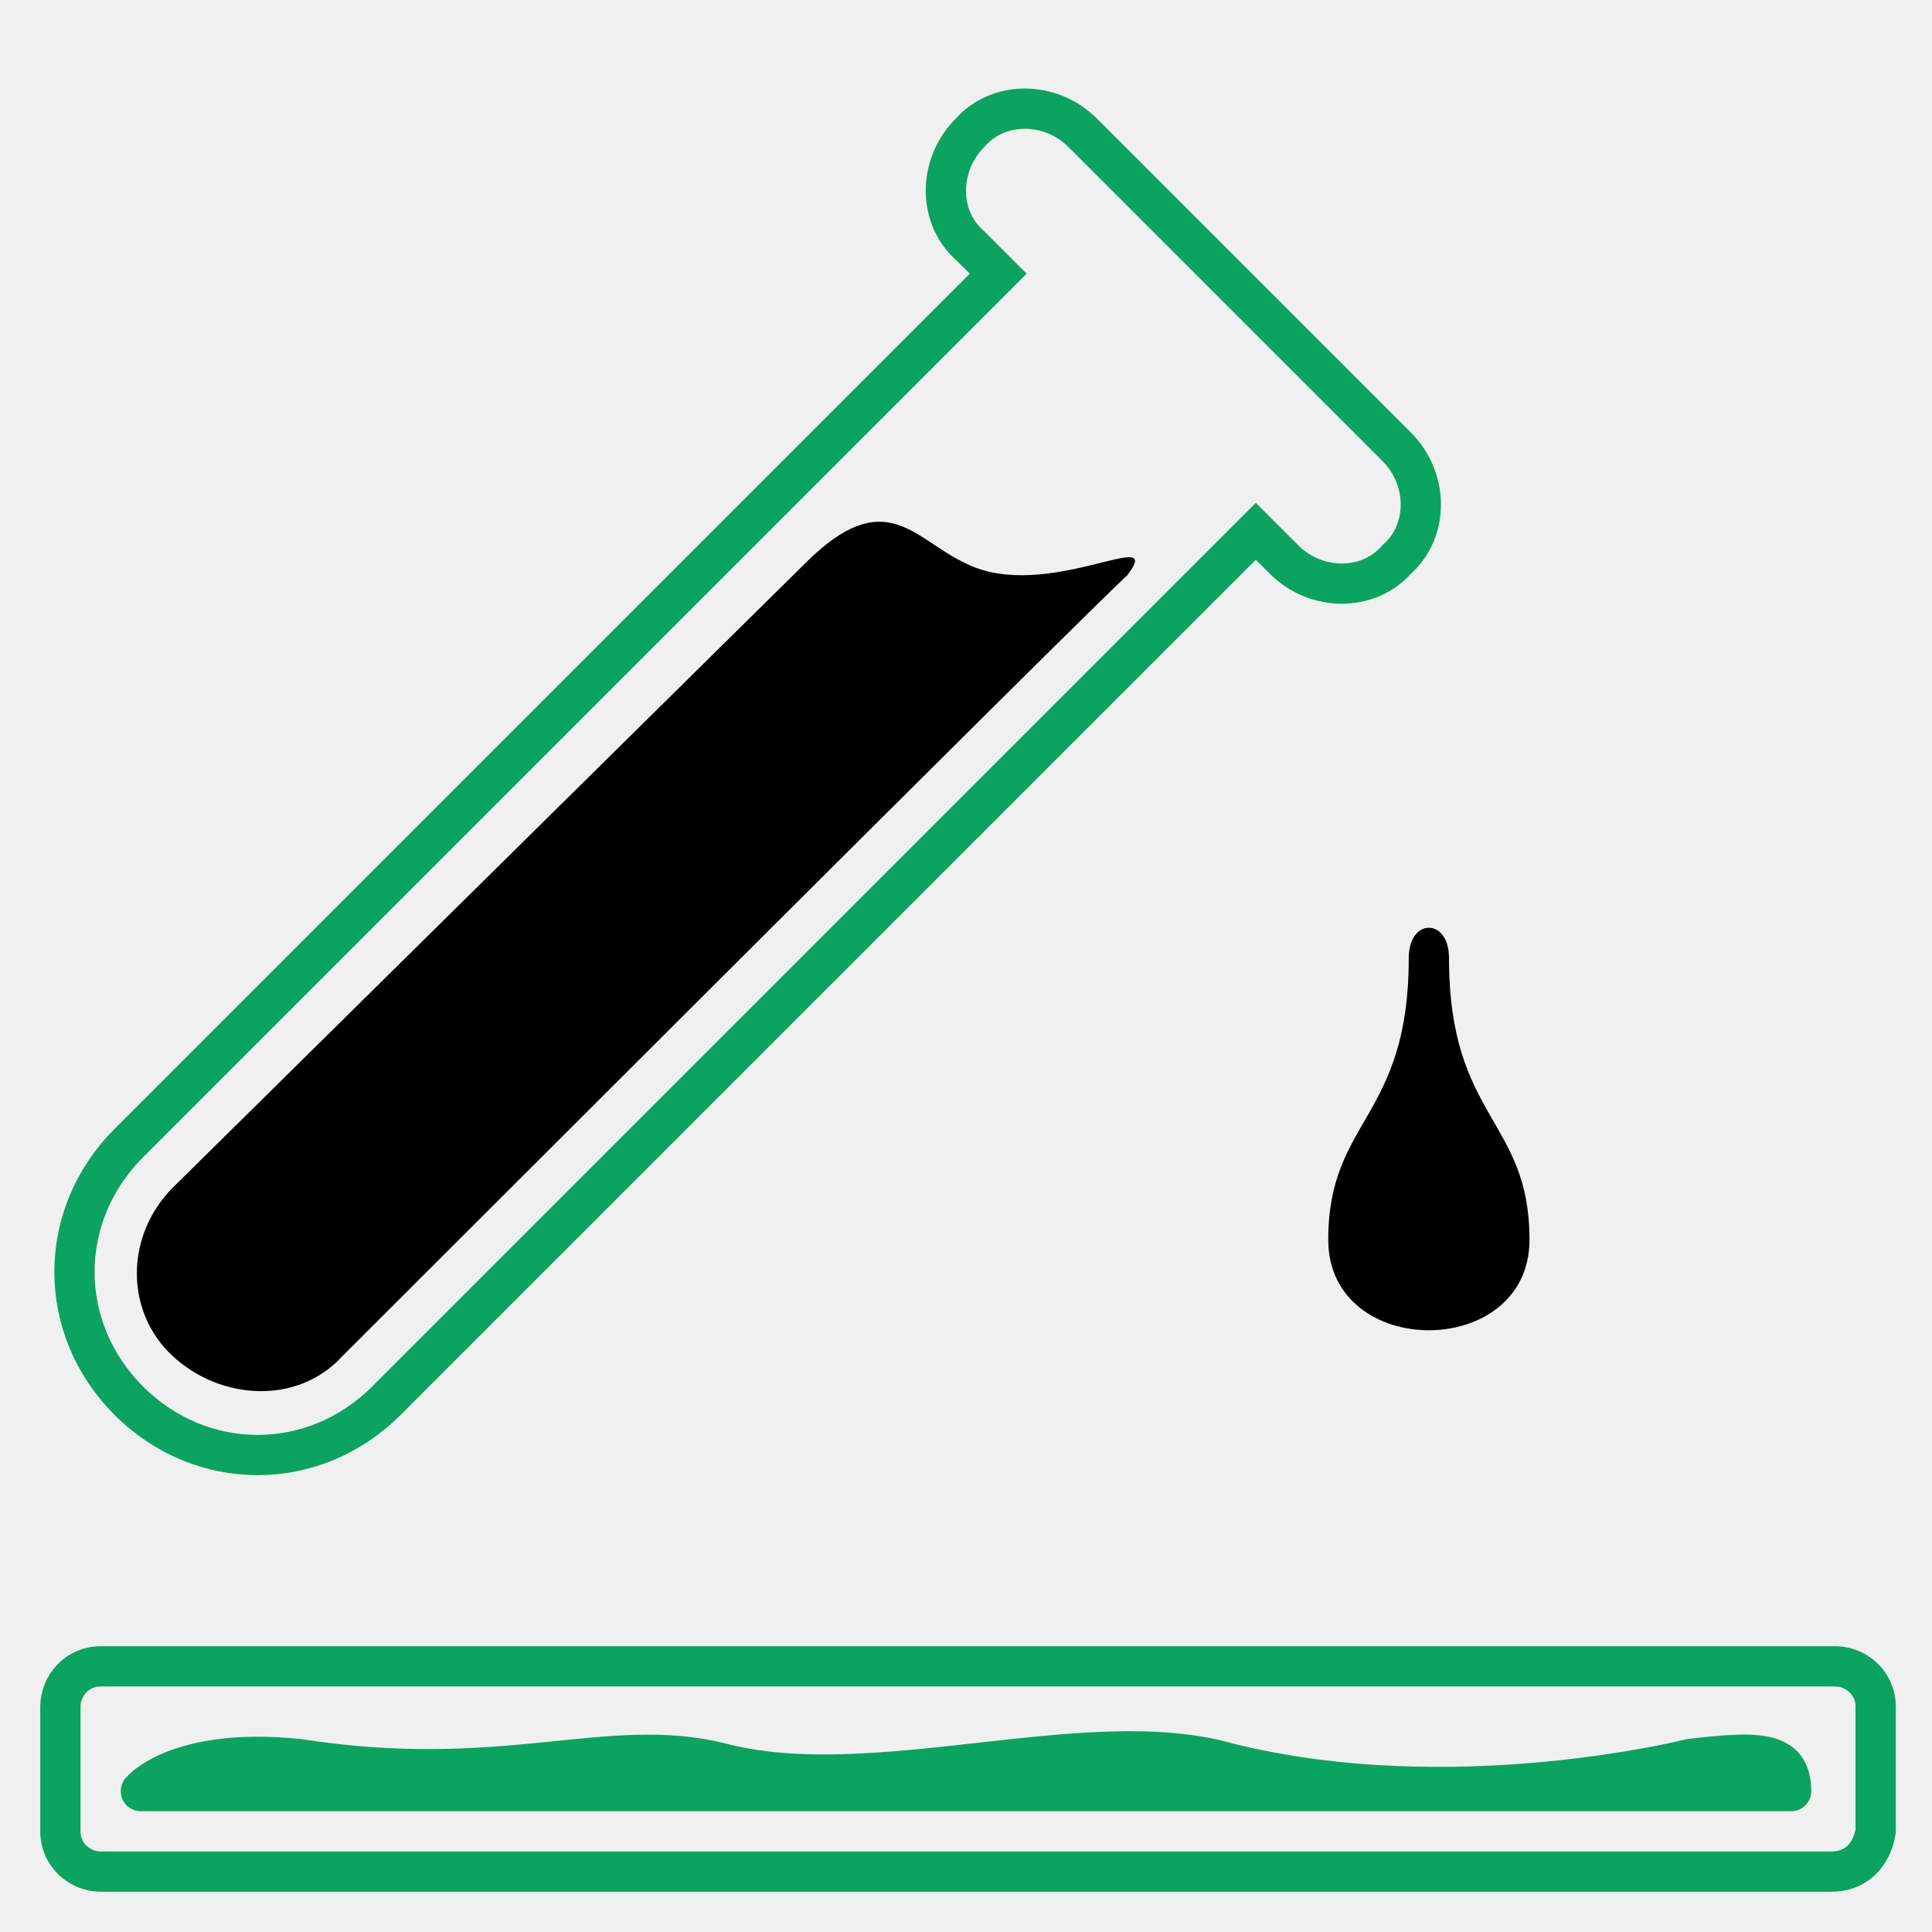
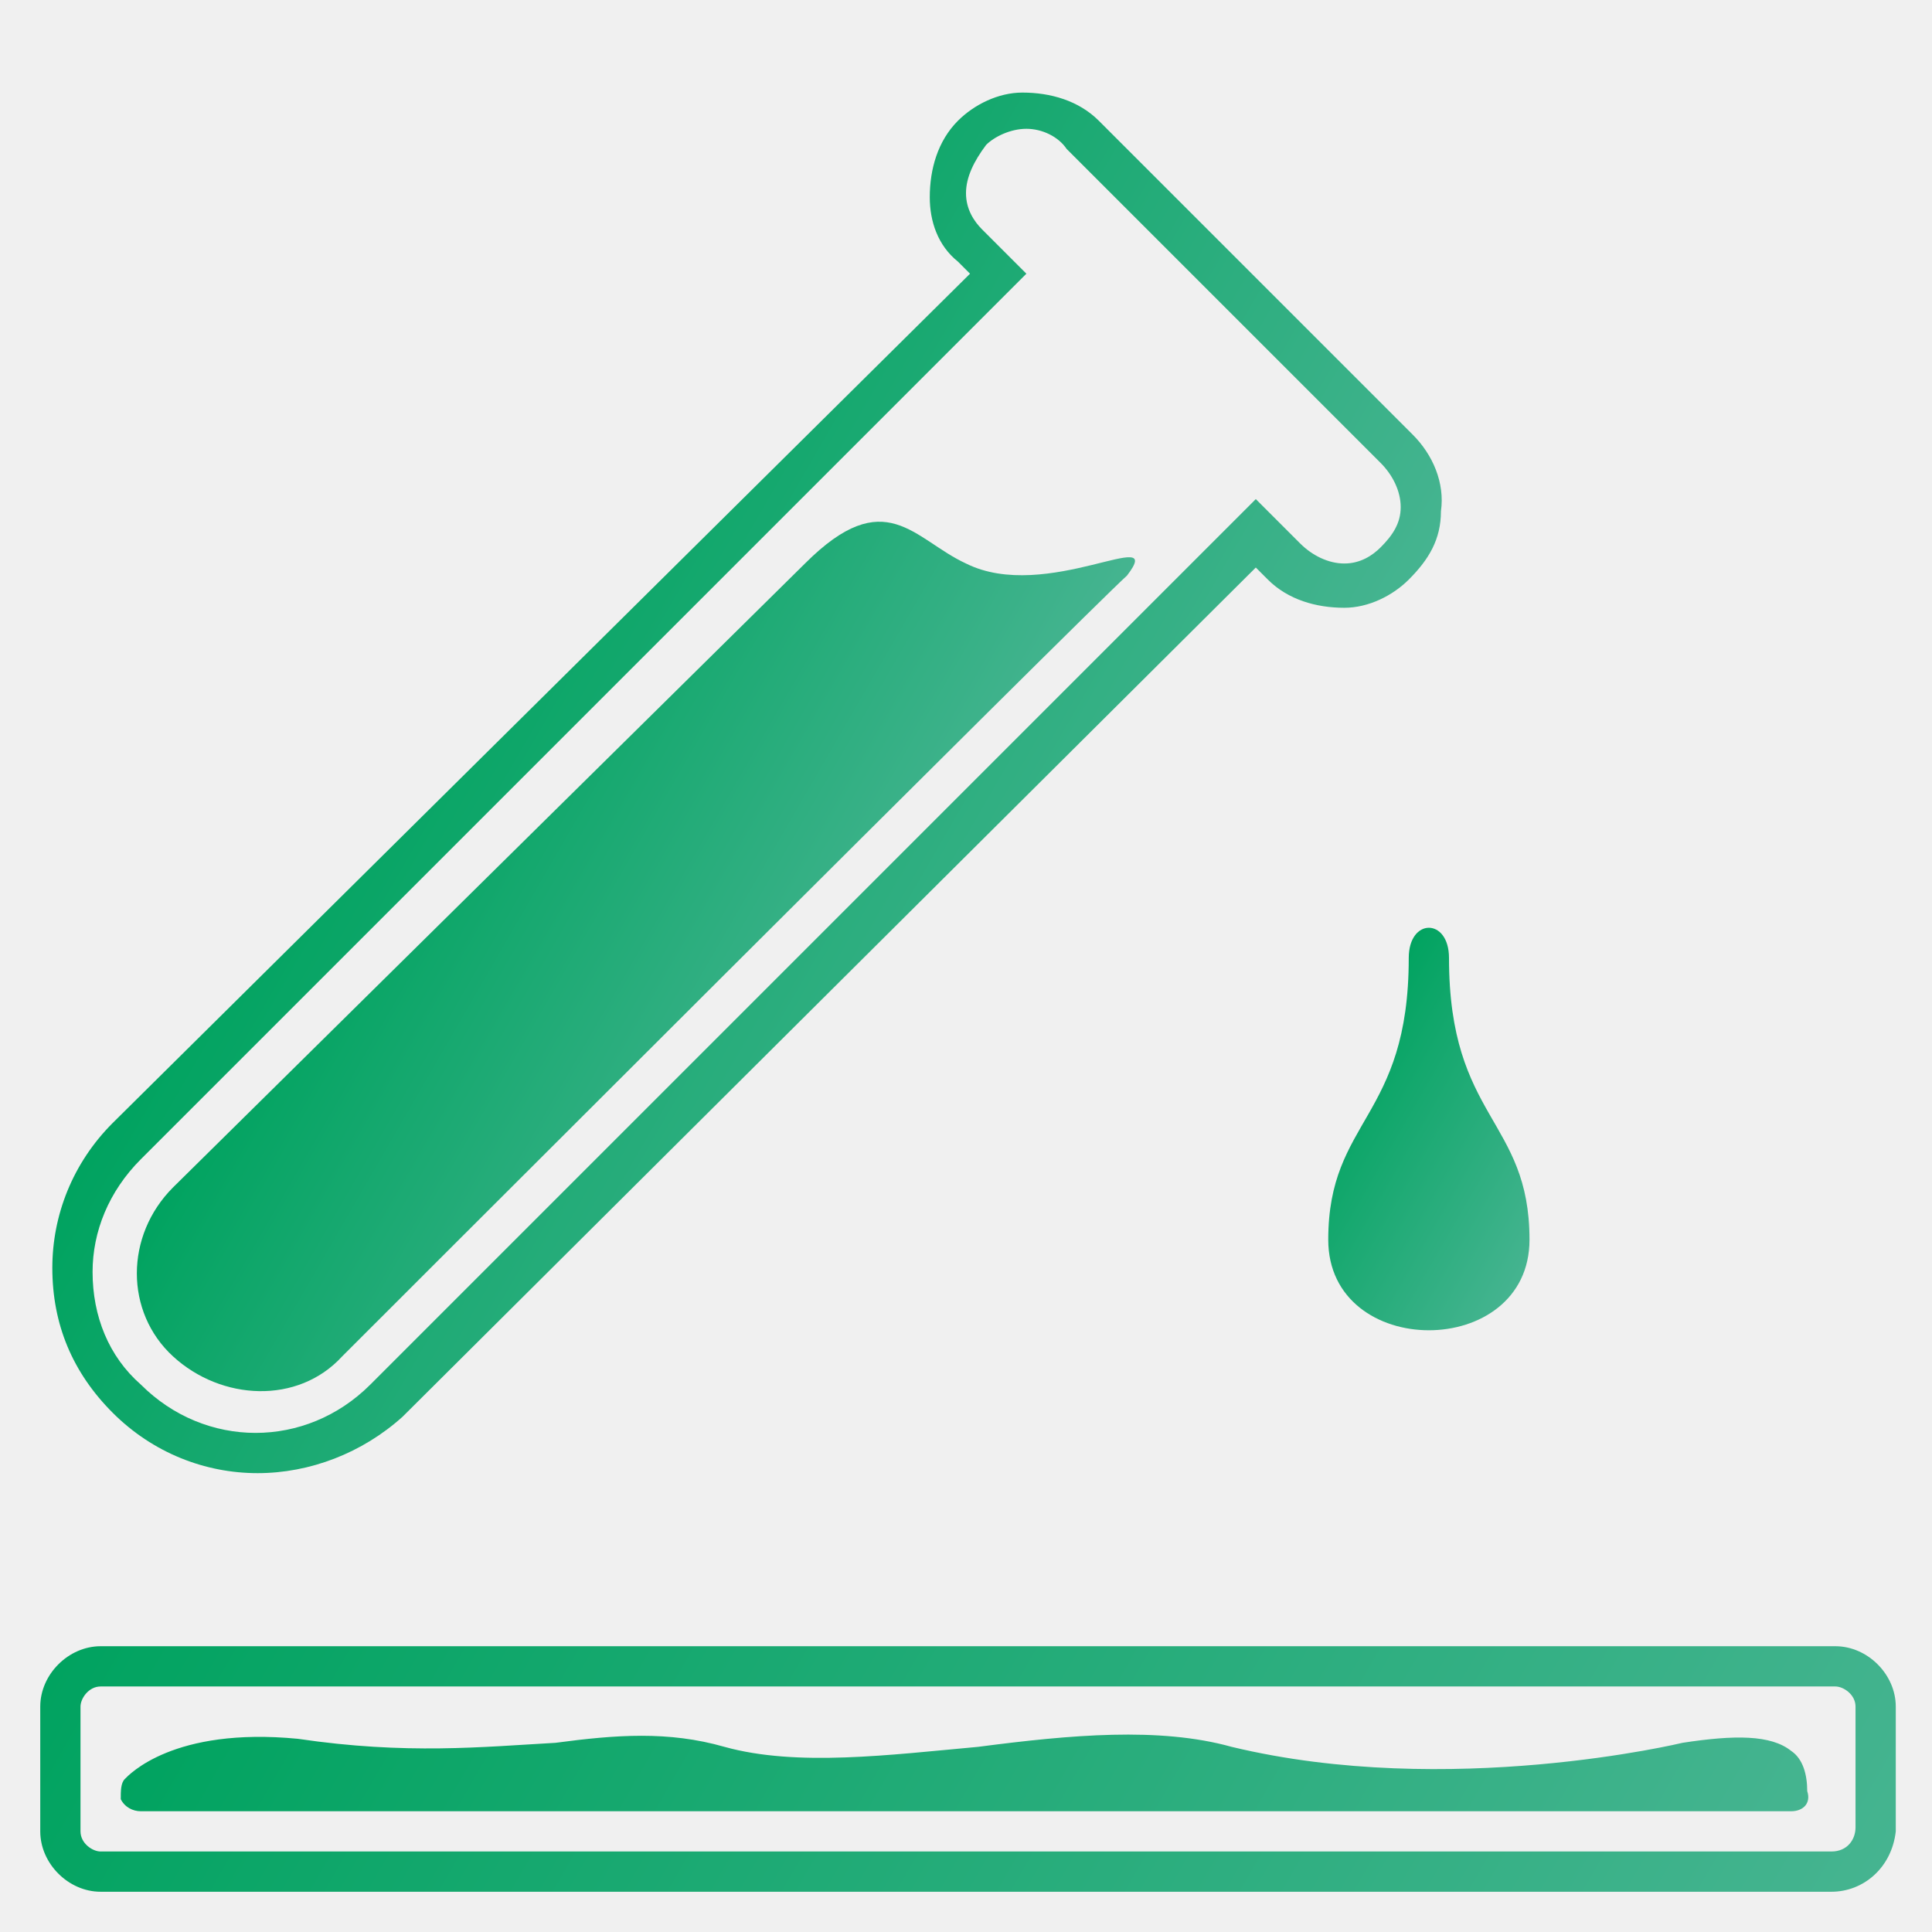
<svg xmlns="http://www.w3.org/2000/svg" version="1.1" id="Layer_1" x="0px" y="0px" viewBox="0 0 48 48" style="enable-background:new 0 0 48 48;" xml:space="preserve">
  <style type="text/css">
- 	.st0{fill:none;stroke:#0ba360;stroke-miterlimit:10;}
- 	.st1{fill:none;stroke:#0ba360;stroke-linecap:round;stroke-miterlimit:10;}
- 	.st2{fill:none;stroke:#0ba360;stroke-width:2;stroke-linecap:round;stroke-miterlimit:10;}
- 	.st3{fill:none;stroke:#0ba360;stroke-linecap:round;stroke-linejoin:round;stroke-miterlimit:10;}
- 	.st4{fill:none;stroke:#0ba360;stroke-width:2;stroke-miterlimit:10;}
- 	.st5{stroke:#0ba360;stroke-linecap:round;stroke-miterlimit:10;}
- 	.st6{fill:#FFFFFF;}
- 	.st7{stroke:#0ba360;stroke-linecap:round;stroke-linejoin:round;stroke-miterlimit:10;}
- 	.st8{fill:none;stroke:#FFFFFF;stroke-linecap:round;stroke-linejoin:round;stroke-miterlimit:10;}
- 	.st9{fill:none;stroke:#0ba360;stroke-width:0.5;stroke-miterlimit:10;}
- 	.st10{fill:none;}
- 	.st11{fill:none;stroke:#0ba360;stroke-width:0.5;stroke-linecap:round;stroke-linejoin:round;stroke-miterlimit:10;}
+ 	.st0{fill:url(#SVGID_1_);}
+ 	.st1{fill:url(#SVGID_2_);}
+ 	.st2{fill:url(#SVGID_3_);}
+ 	.st3{fill:url(#SVGID_4_);}
+ 	.st4{fill:url(#SVGID_5_);}
</style>
  <g id="Layer_1_1_">
    <g>
-       <path class="st0" d="M34.7,11.1L34,10.4L27.6,4l-0.7-0.7c-0.8-0.8-2.1-0.8-2.8,0c-0.8,0.8-0.8,2.1,0,2.8l0.7,0.7L3.2,28.4    c-1.8,1.8-1.8,4.6,0,6.4s4.6,1.8,6.4,0l21.6-21.6l0.7,0.7c0.8,0.8,2.1,0.8,2.8,0C35.5,13.2,35.5,11.9,34.7,11.1z" />
-       <path d="M28,14.3c1-1.3-2,0.7-4-0.3c-1.3-0.6-2-2-4,0L4.3,29.5c-1.2,1.2-1.2,3.1,0,4.2s3.1,1.2,4.2,0C8.5,33.7,27,15.2,28,14.3z" />
+       <g>
+         <linearGradient id="SVGID_1_" gradientUnits="userSpaceOnUse" x1="9.614" y1="15.965" x2="28.048" y2="26.608">
+           <stop offset="0" style="stop-color:#01A360" />
+           <stop offset="1" style="stop-color:#45B490" />
+         </linearGradient>
+         <path class="st0" d="M6.4,36.6c-1.3,0-2.6-0.5-3.6-1.5c-1-1-1.5-2.2-1.5-3.6c0-1.3,0.5-2.6,1.5-3.6L24.1,6.8l-0.3-0.3     c-0.5-0.4-0.7-1-0.7-1.6c0-0.7,0.2-1.4,0.7-1.9c0.4-0.4,1-0.7,1.6-0.7c0.7,0,1.4,0.2,1.9,0.7l7.8,7.8c0.5,0.5,0.8,1.2,0.7,1.9     c0,0.7-0.3,1.2-0.8,1.7c-0.4,0.4-1,0.7-1.6,0.7c-0.7,0-1.4-0.2-1.9-0.7l-0.3-0.3L10,35.2C9,36.1,7.7,36.6,6.4,36.6z M25.5,3.2     C25.4,3.2,25.4,3.2,25.5,3.2c-0.4,0-0.8,0.2-1,0.4C24.2,4,24,4.4,24,4.8c0,0.4,0.2,0.7,0.4,0.9l1.1,1.1l-22,22     c-0.8,0.8-1.2,1.8-1.2,2.8c0,1.1,0.4,2.1,1.2,2.8c1.6,1.6,4.1,1.6,5.7,0l22-22l1.1,1.1c0.3,0.3,0.7,0.5,1.1,0.5     c0.4,0,0.7-0.2,0.9-0.4c0.3-0.3,0.5-0.6,0.5-1c0-0.4-0.2-0.8-0.5-1.1l-7.8-7.8C26.3,3.4,25.9,3.2,25.5,3.2z" />
+       </g>
+       <g>
+         <linearGradient id="SVGID_2_" gradientUnits="userSpaceOnUse" x1="9.646" y1="20.026" x2="20.949" y2="26.552">
+           <stop offset="0" style="stop-color:#01A360" />
+           <stop offset="1" style="stop-color:#45B490" />
+         </linearGradient>
+         <path class="st1" d="M28,14.3c1-1.3-2,0.7-4-0.3c-1.3-0.6-2-2-4,0L4.3,29.5c-1.2,1.2-1.2,3.1,0,4.2s3.1,1.2,4.2,0     C8.5,33.7,27,15.2,28,14.3z" />
+       </g>
    </g>
-     <path class="st0" d="M45.5,46.5h-43c-0.5,0-1-0.4-1-1v-3.1c0-0.5,0.4-1,1-1h43.1c0.5,0,1,0.4,1,1v3.1   C46.5,46.1,46.1,46.5,45.5,46.5z" />
-     <path class="st3" d="M44.5,44.5c-18.1,0-41,0-41,0s0.9-1.1,3.9-0.8c5.1,0.8,7.7-0.6,10.5,0.1c3.8,1,9.1-1,12.6,0   c5.6,1.4,11.5-0.1,11.5-0.1C43.7,43.5,44.5,43.5,44.5,44.5z" />
-     <path d="M35,23.8c0,4-2,4-2,7s5,3,5,0s-2-3-2-7C36,22.8,35,22.8,35,23.8z" />
+     <g>
+       <linearGradient id="SVGID_3_" gradientUnits="userSpaceOnUse" x1="5.918" y1="33.481" x2="42.137" y2="54.393">
+         <stop offset="0" style="stop-color:#01A360" />
+         <stop offset="1" style="stop-color:#45B490" />
+       </linearGradient>
+       <path class="st2" d="M45.5,47h-43C1.7,47,1,46.3,1,45.5v-3.1c0-0.8,0.7-1.5,1.5-1.5h43.1c0.8,0,1.5,0.7,1.5,1.5v3.1    C47,46.4,46.3,47,45.5,47z M2.5,41.9c-0.3,0-0.5,0.3-0.5,0.5v3.1C2,45.8,2.3,46,2.5,46h43c0.4,0,0.6-0.3,0.6-0.6l0-3    c0-0.3-0.3-0.5-0.5-0.5H2.5z" />
+     </g>
+     <g>
+       <linearGradient id="SVGID_4_" gradientUnits="userSpaceOnUse" x1="8.311" y1="35.168" x2="39.927" y2="53.421">
+         <stop offset="0" style="stop-color:#01A360" />
+         <stop offset="1" style="stop-color:#45B490" />
+       </linearGradient>
+       <path class="st3" d="M44.5,45h-41c-0.2,0-0.4-0.1-0.5-0.3C3,44.5,3,44.3,3.1,44.2c0.1-0.1,1.2-1.3,4.3-1c2.7,0.4,4.6,0.2,6.4,0.1    c1.5-0.2,2.8-0.3,4.2,0.1c1.8,0.5,4.1,0.2,6.3,0c2.3-0.3,4.5-0.5,6.3,0c5.4,1.3,11.2-0.1,11.2-0.1c1.3-0.2,2.2-0.2,2.7,0.2    c0.3,0.2,0.4,0.6,0.4,1C45,44.8,44.8,45,44.5,45z" />
+     </g>
+     <g>
+       <linearGradient id="SVGID_5_" gradientUnits="userSpaceOnUse" x1="33.068" y1="26.846" x2="38.749" y2="30.126">
+         <stop offset="0" style="stop-color:#01A360" />
+         <stop offset="1" style="stop-color:#45B490" />
+       </linearGradient>
+       <path class="st4" d="M35,23.8c0,4-2,4-2,7s5,3,5,0s-2-3-2-7C36,22.8,35,22.8,35,23.8z" />
+     </g>
  </g>
</svg>
